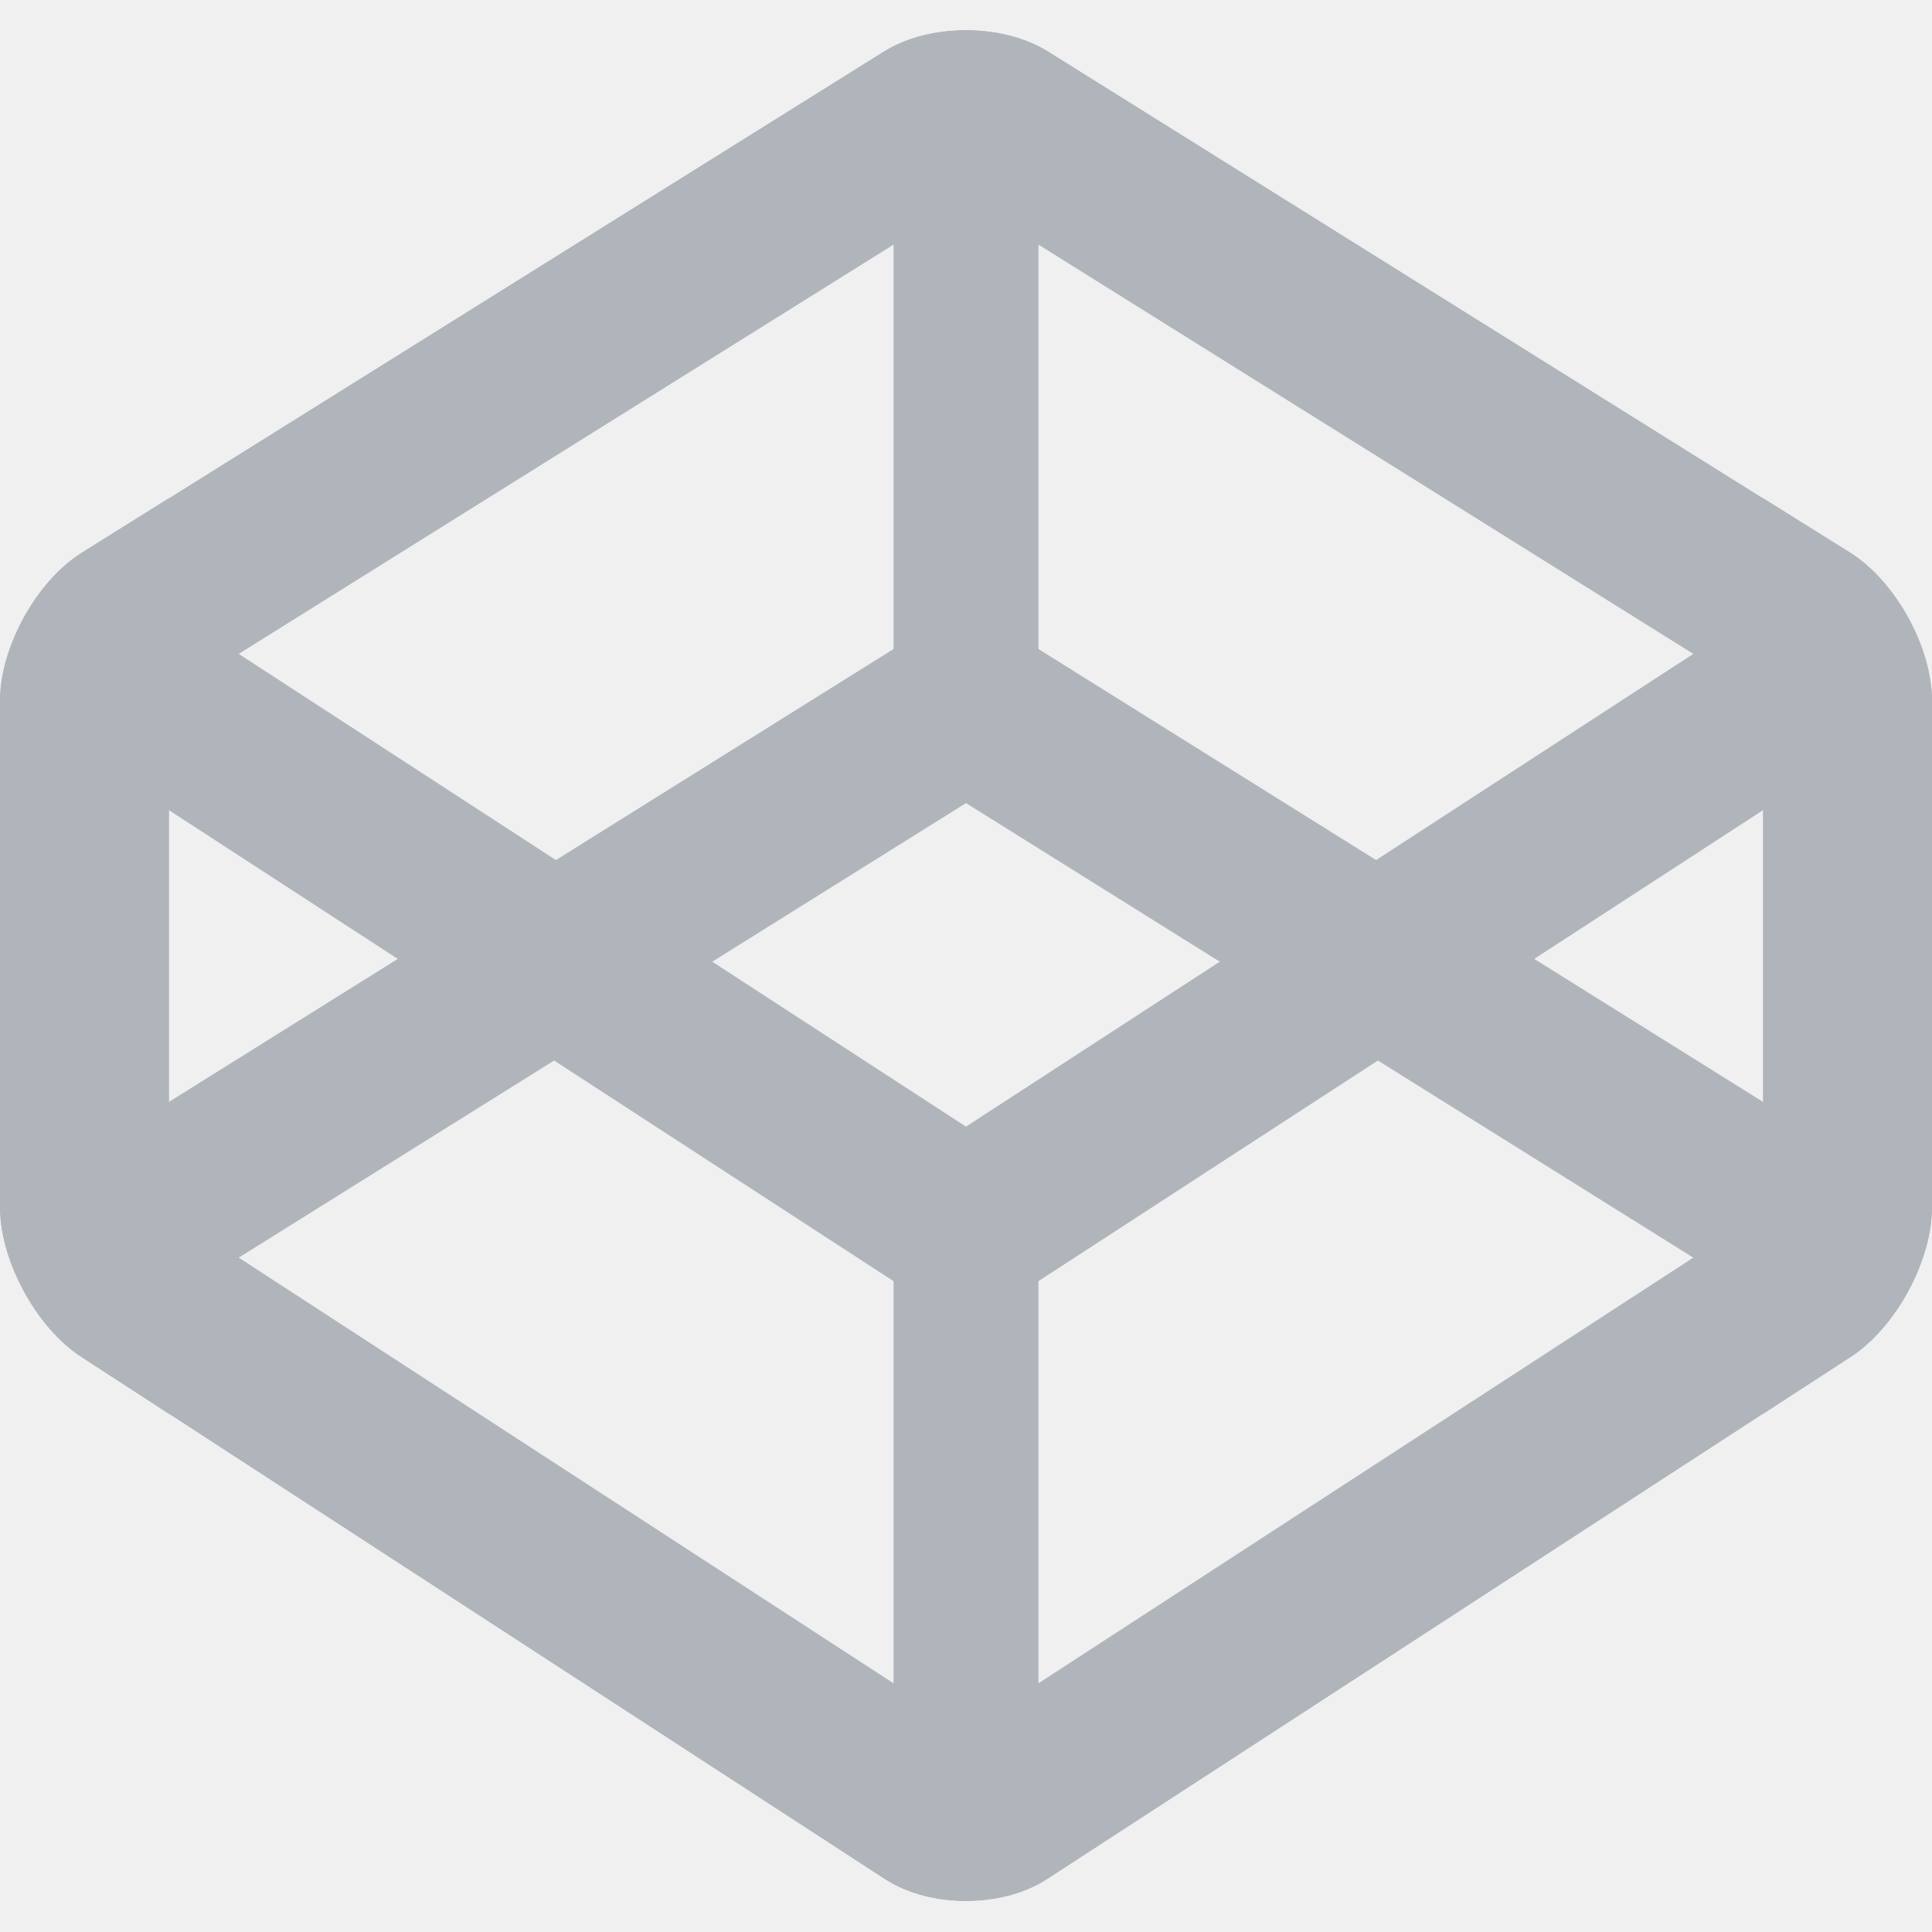
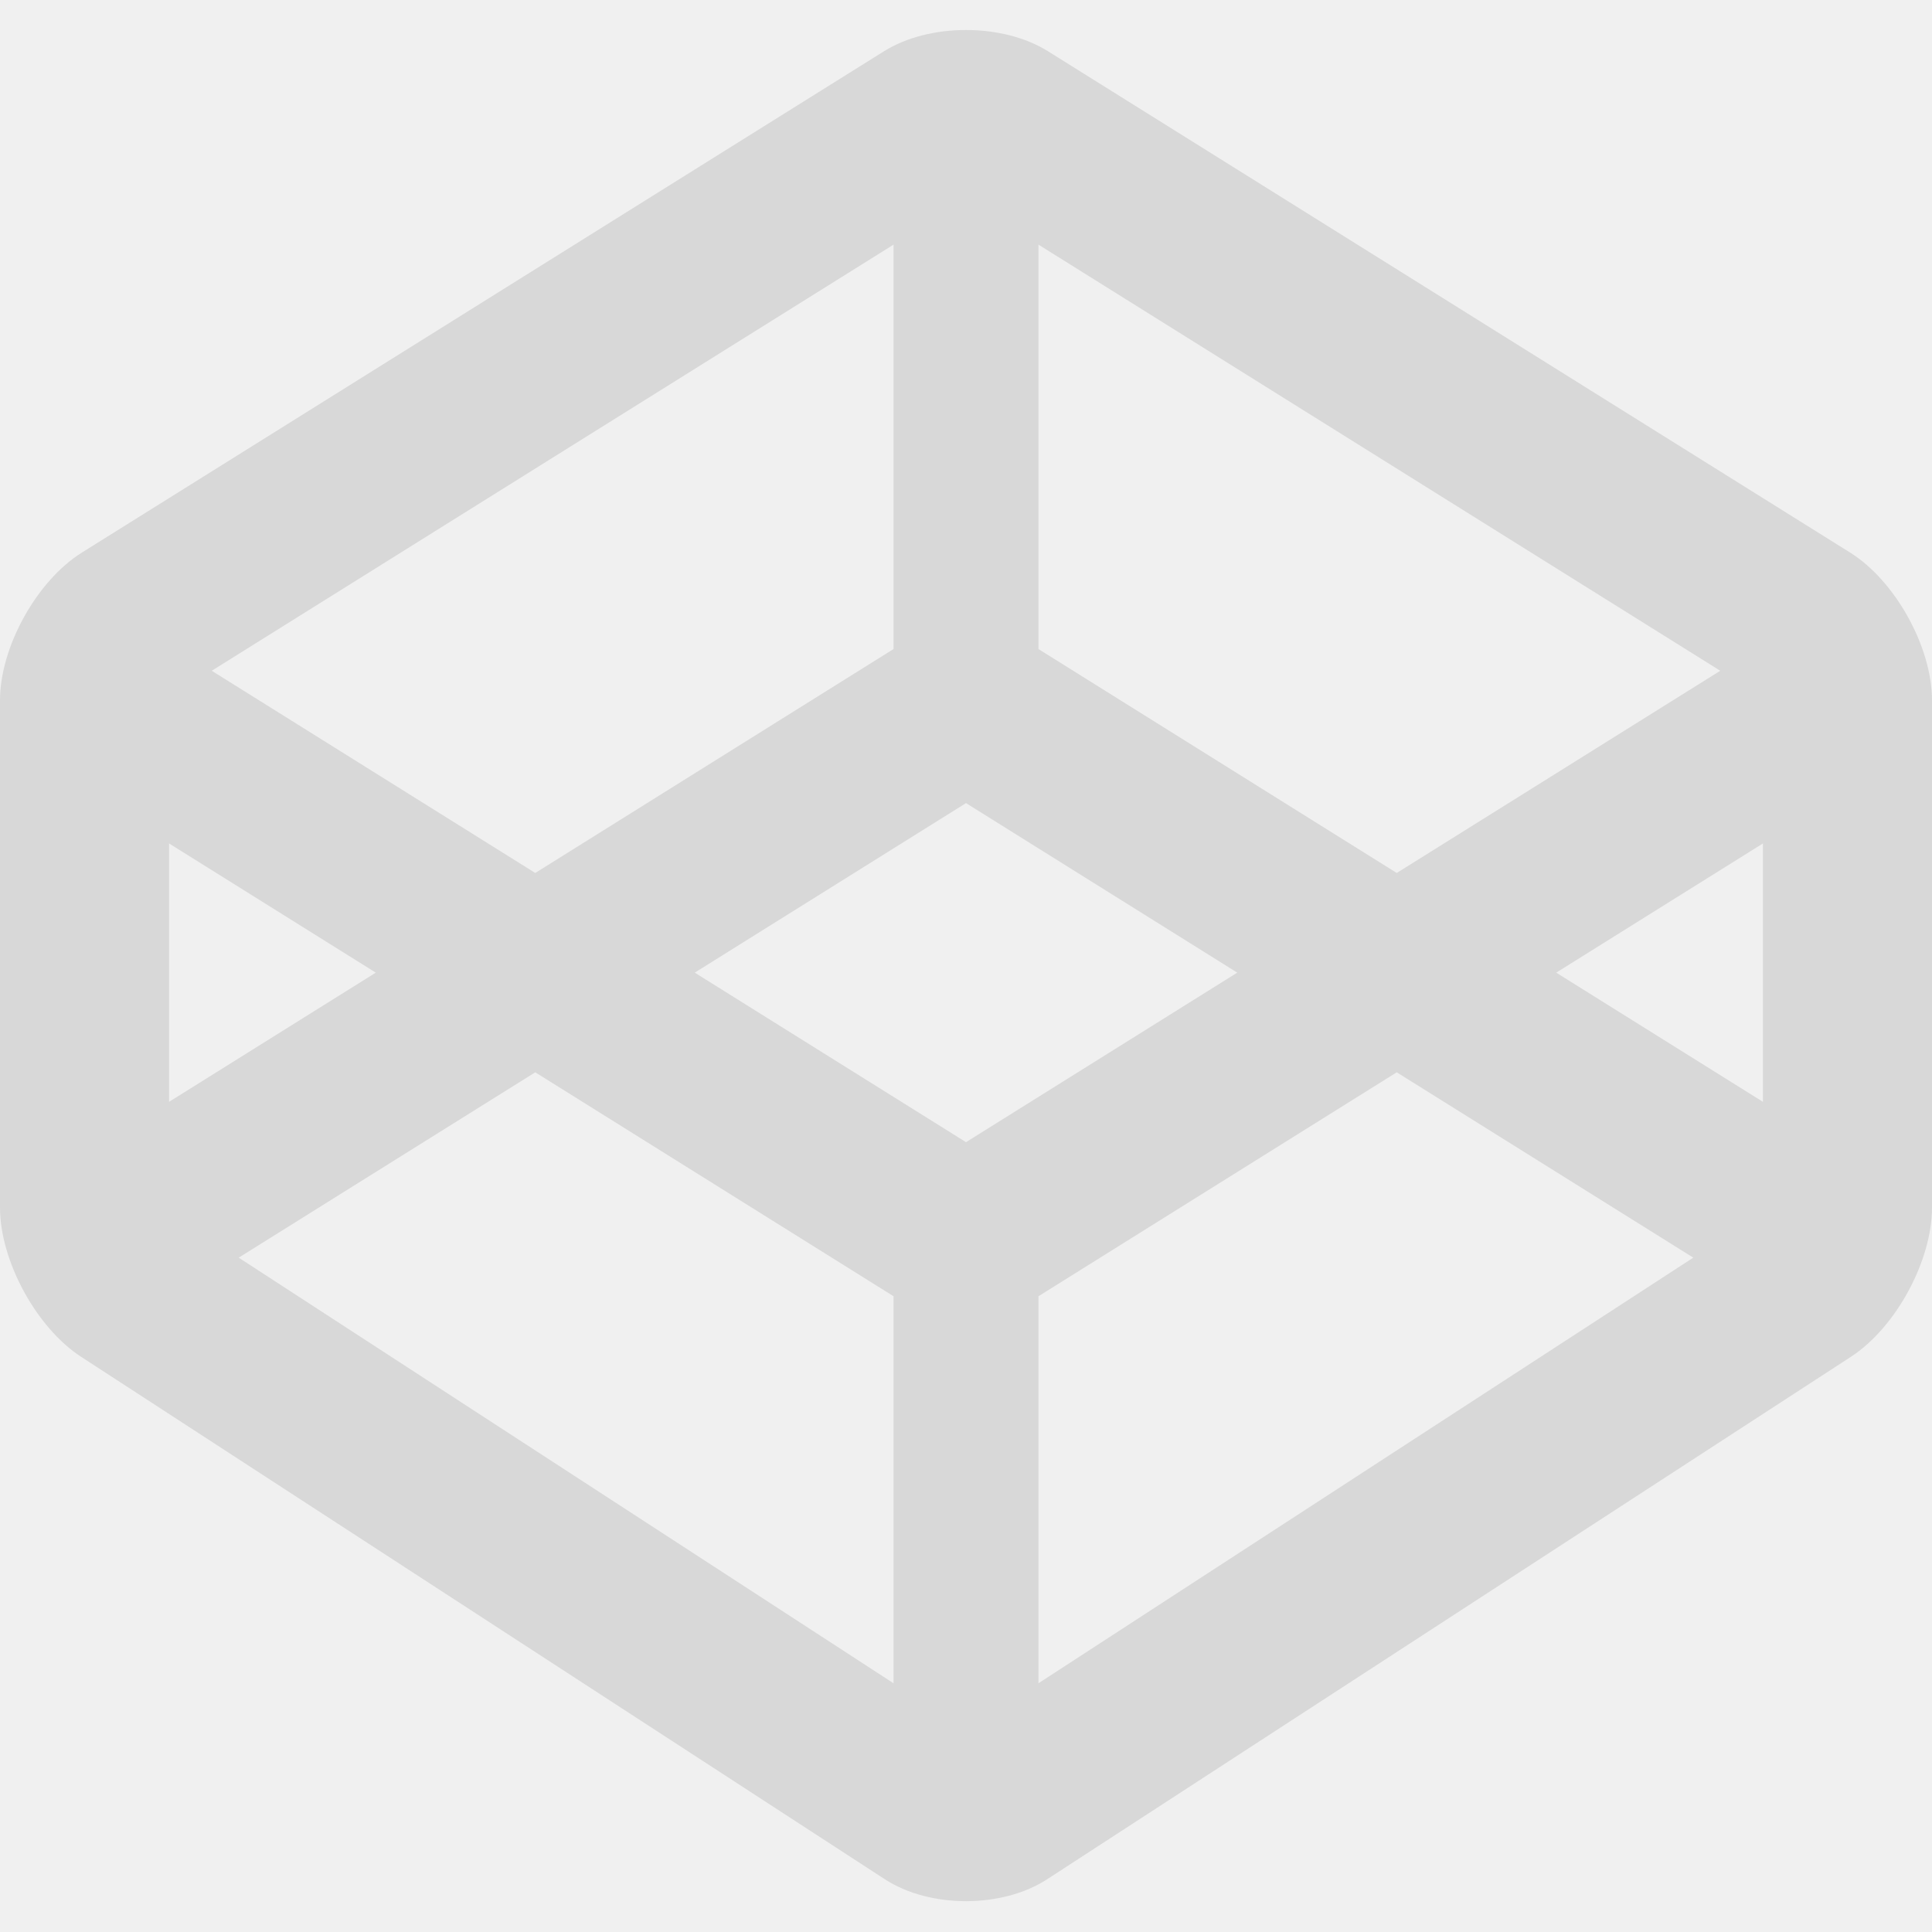
- <svg xmlns="http://www.w3.org/2000/svg" xmlns:xlink="http://www.w3.org/1999/xlink" width="80px" height="80px" viewBox="0 0 80 80" version="1.1">
-   <defs>
-     <path d="M36.607,1.121 C38.481,-0.051 41.519,-0.05 43.393,1.121 L76.607,21.879 C78.481,23.051 80,25.792 80,28.002 L80,48.998 C80,51.208 78.505,53.972 76.641,55.183 L43.359,76.817 C41.504,78.023 38.505,78.028 36.641,76.817 L3.359,55.183 C1.504,53.977 0,51.208 0,48.998 L0,28.002 C0,25.792 1.519,23.05 3.393,21.879 L36.607,1.121 Z" id="path-1" />
-     <mask id="mask-2" maskContentUnits="userSpaceOnUse" maskUnits="objectBoundingBox" x="0" y="0" width="80" height="77.481" fill="white">
-       <use xlink:href="#path-1" />
-     </mask>
-     <mask id="mask-4" maskContentUnits="userSpaceOnUse" maskUnits="objectBoundingBox" x="0" y="0" width="80" height="77.481" fill="white">
-       <use xlink:href="#path-1" />
-     </mask>
-     <polygon id="path-5" points="40 -26 80 -1 80 28 40 54 0 28 0 -1" />
-     <mask id="mask-6" maskContentUnits="userSpaceOnUse" maskUnits="objectBoundingBox" x="0" y="0" width="80" height="80" fill="white">
-       <use xlink:href="#path-5" />
-     </mask>
-     <polygon id="path-7" points="40 24 80 49 80 78 40 104 0 78 0 49" />
-     <mask id="mask-8" maskContentUnits="userSpaceOnUse" maskUnits="objectBoundingBox" x="0" y="0" width="80" height="80" fill="white">
-       <use xlink:href="#path-7" />
-     </mask>
-   </defs>
-   <g id="Social-presence-icons" stroke="none" stroke-width="1" fill="none" fill-rule="evenodd">
-     <g id="White" transform="translate(-10, -10)">
-       <g id="codepen" transform="translate(10, 11)">
-         <mask id="mask-3" fill="white">
-           <use xlink:href="#path-1" />
-         </mask>
-         <g stroke="#B0B5BB" mask="url(#mask-2)" stroke-width="14">
-           <use mask="url(#mask-4)" xlink:href="#path-1" />
-         </g>
-         <rect id="Rectangle-3" fill="#B0B5BB" mask="url(#mask-3)" x="37" y="52" width="6" height="20" />
-         <rect id="Rectangle-3" fill="#B0B5BB" mask="url(#mask-3)" x="37" y="7" width="6" height="20" />
-         <g mask="url(#mask-3)" stroke-width="14" stroke="#B0B5BB">
-           <use mask="url(#mask-6)" xlink:href="#path-5" />
-         </g>
-         <g mask="url(#mask-3)" stroke-width="14" stroke="#B0B5BB">
-           <use mask="url(#mask-8)" xlink:href="#path-7" />
-         </g>
+ <svg xmlns="http://www.w3.org/2000/svg" width="80px" height="80px" viewBox="0 0 80 80" version="1.1">
+   <defs />
+   <g id="Pages" stroke="none" stroke-width="1" fill="none" fill-rule="evenodd">
+     <g id="White" transform="translate(-10, -10)" fill="#D8D8D8">
+       <g id="codepen-flat" transform="translate(10, 10)">
+         <path d="M37,53.675 L22.164,44.402 L9.885,52.077 L37,69.701 L37,53.675 Z M43,53.675 L43,69.701 L70.115,52.077 L57.836,44.402 L43,53.675 Z M51.232,40.275 L40,33.255 L28.768,40.275 L40,47.295 L51.232,40.275 Z M7,34.925 L7,45.625 L15.56,40.275 L7,34.925 Z M8.768,27.775 L22.164,36.148 L37,26.875 L37,10.13 L8.768,27.775 Z M71.232,27.775 L43,10.13 L43,26.875 L57.836,36.148 L71.232,27.775 Z M73,34.925 L64.44,40.275 L73,45.625 L73,34.925 Z M36.607,2.121 C38.481,0.949 41.519,0.95 43.393,2.121 L76.607,22.879 C78.481,24.051 80,26.792 80,29.002 L80,49.998 C80,52.208 78.505,54.972 76.641,56.183 L43.359,77.817 C41.504,79.023 38.505,79.028 36.641,77.817 L3.359,56.183 C1.504,54.977 0,52.208 0,49.998 L0,29.002 C0,26.792 1.519,24.05 3.393,22.879 L36.607,2.121 Z" id="Combined-Shape" />
      </g>
    </g>
  </g>
</svg>
